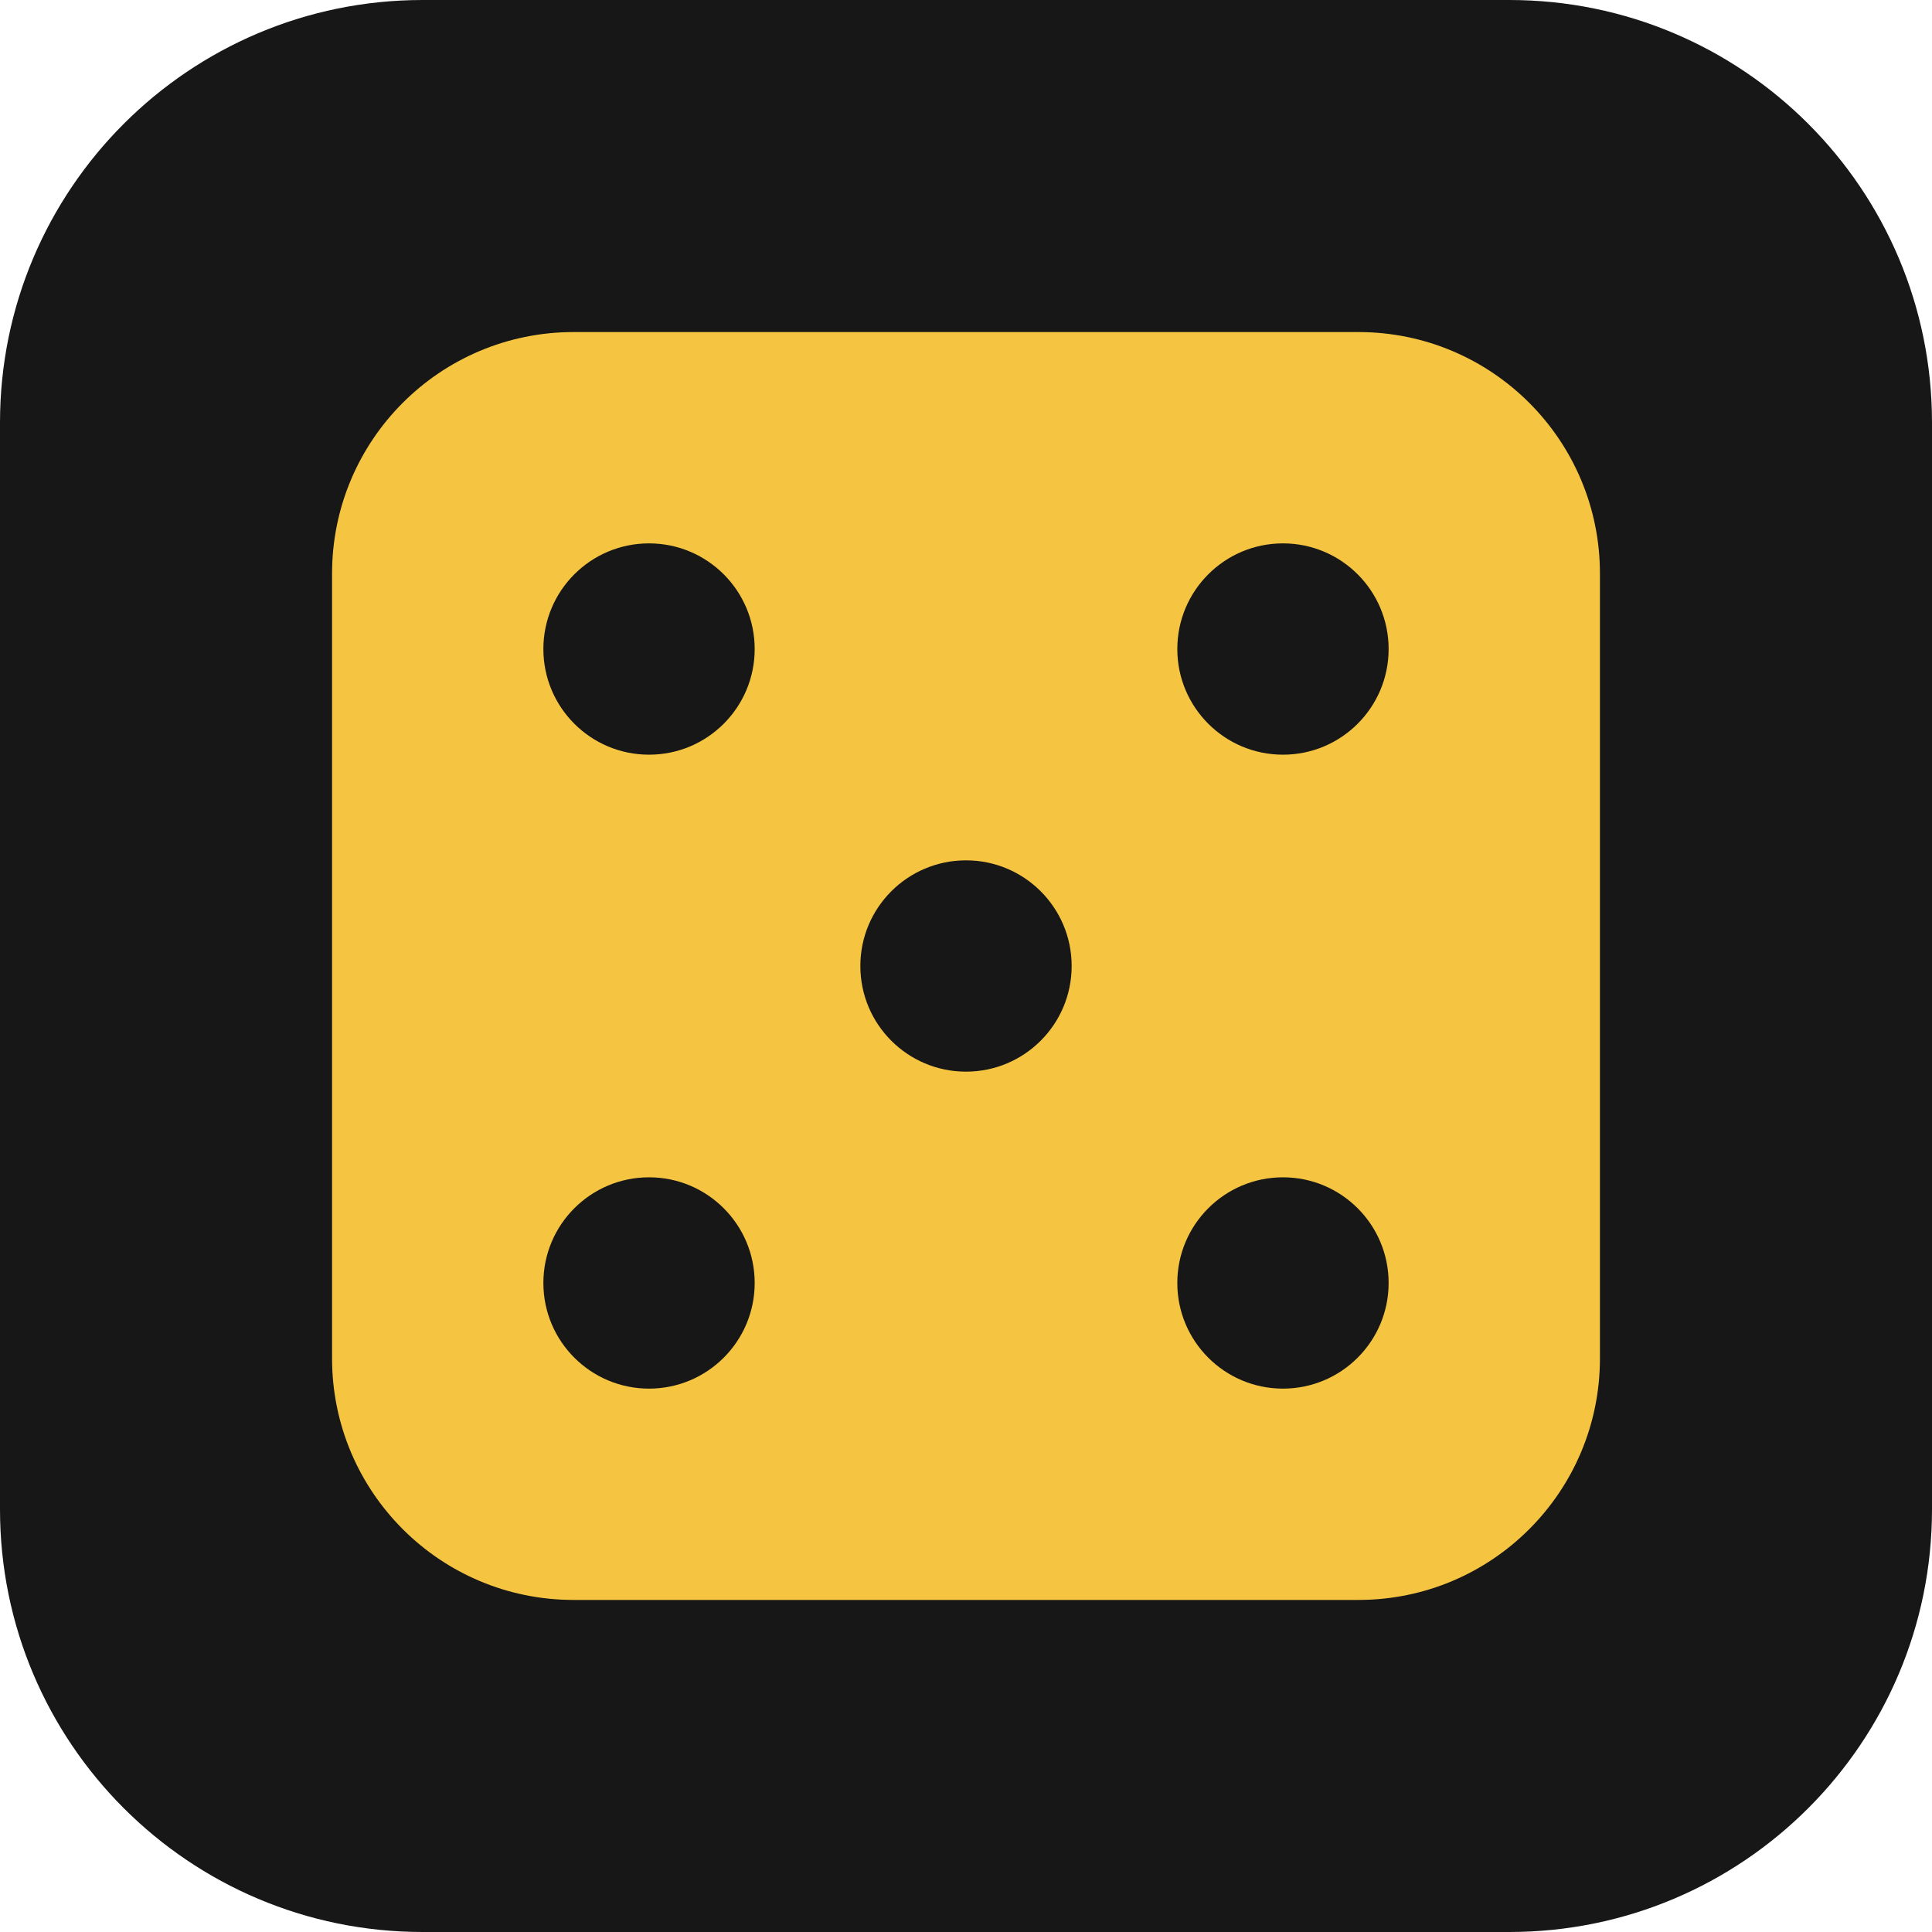
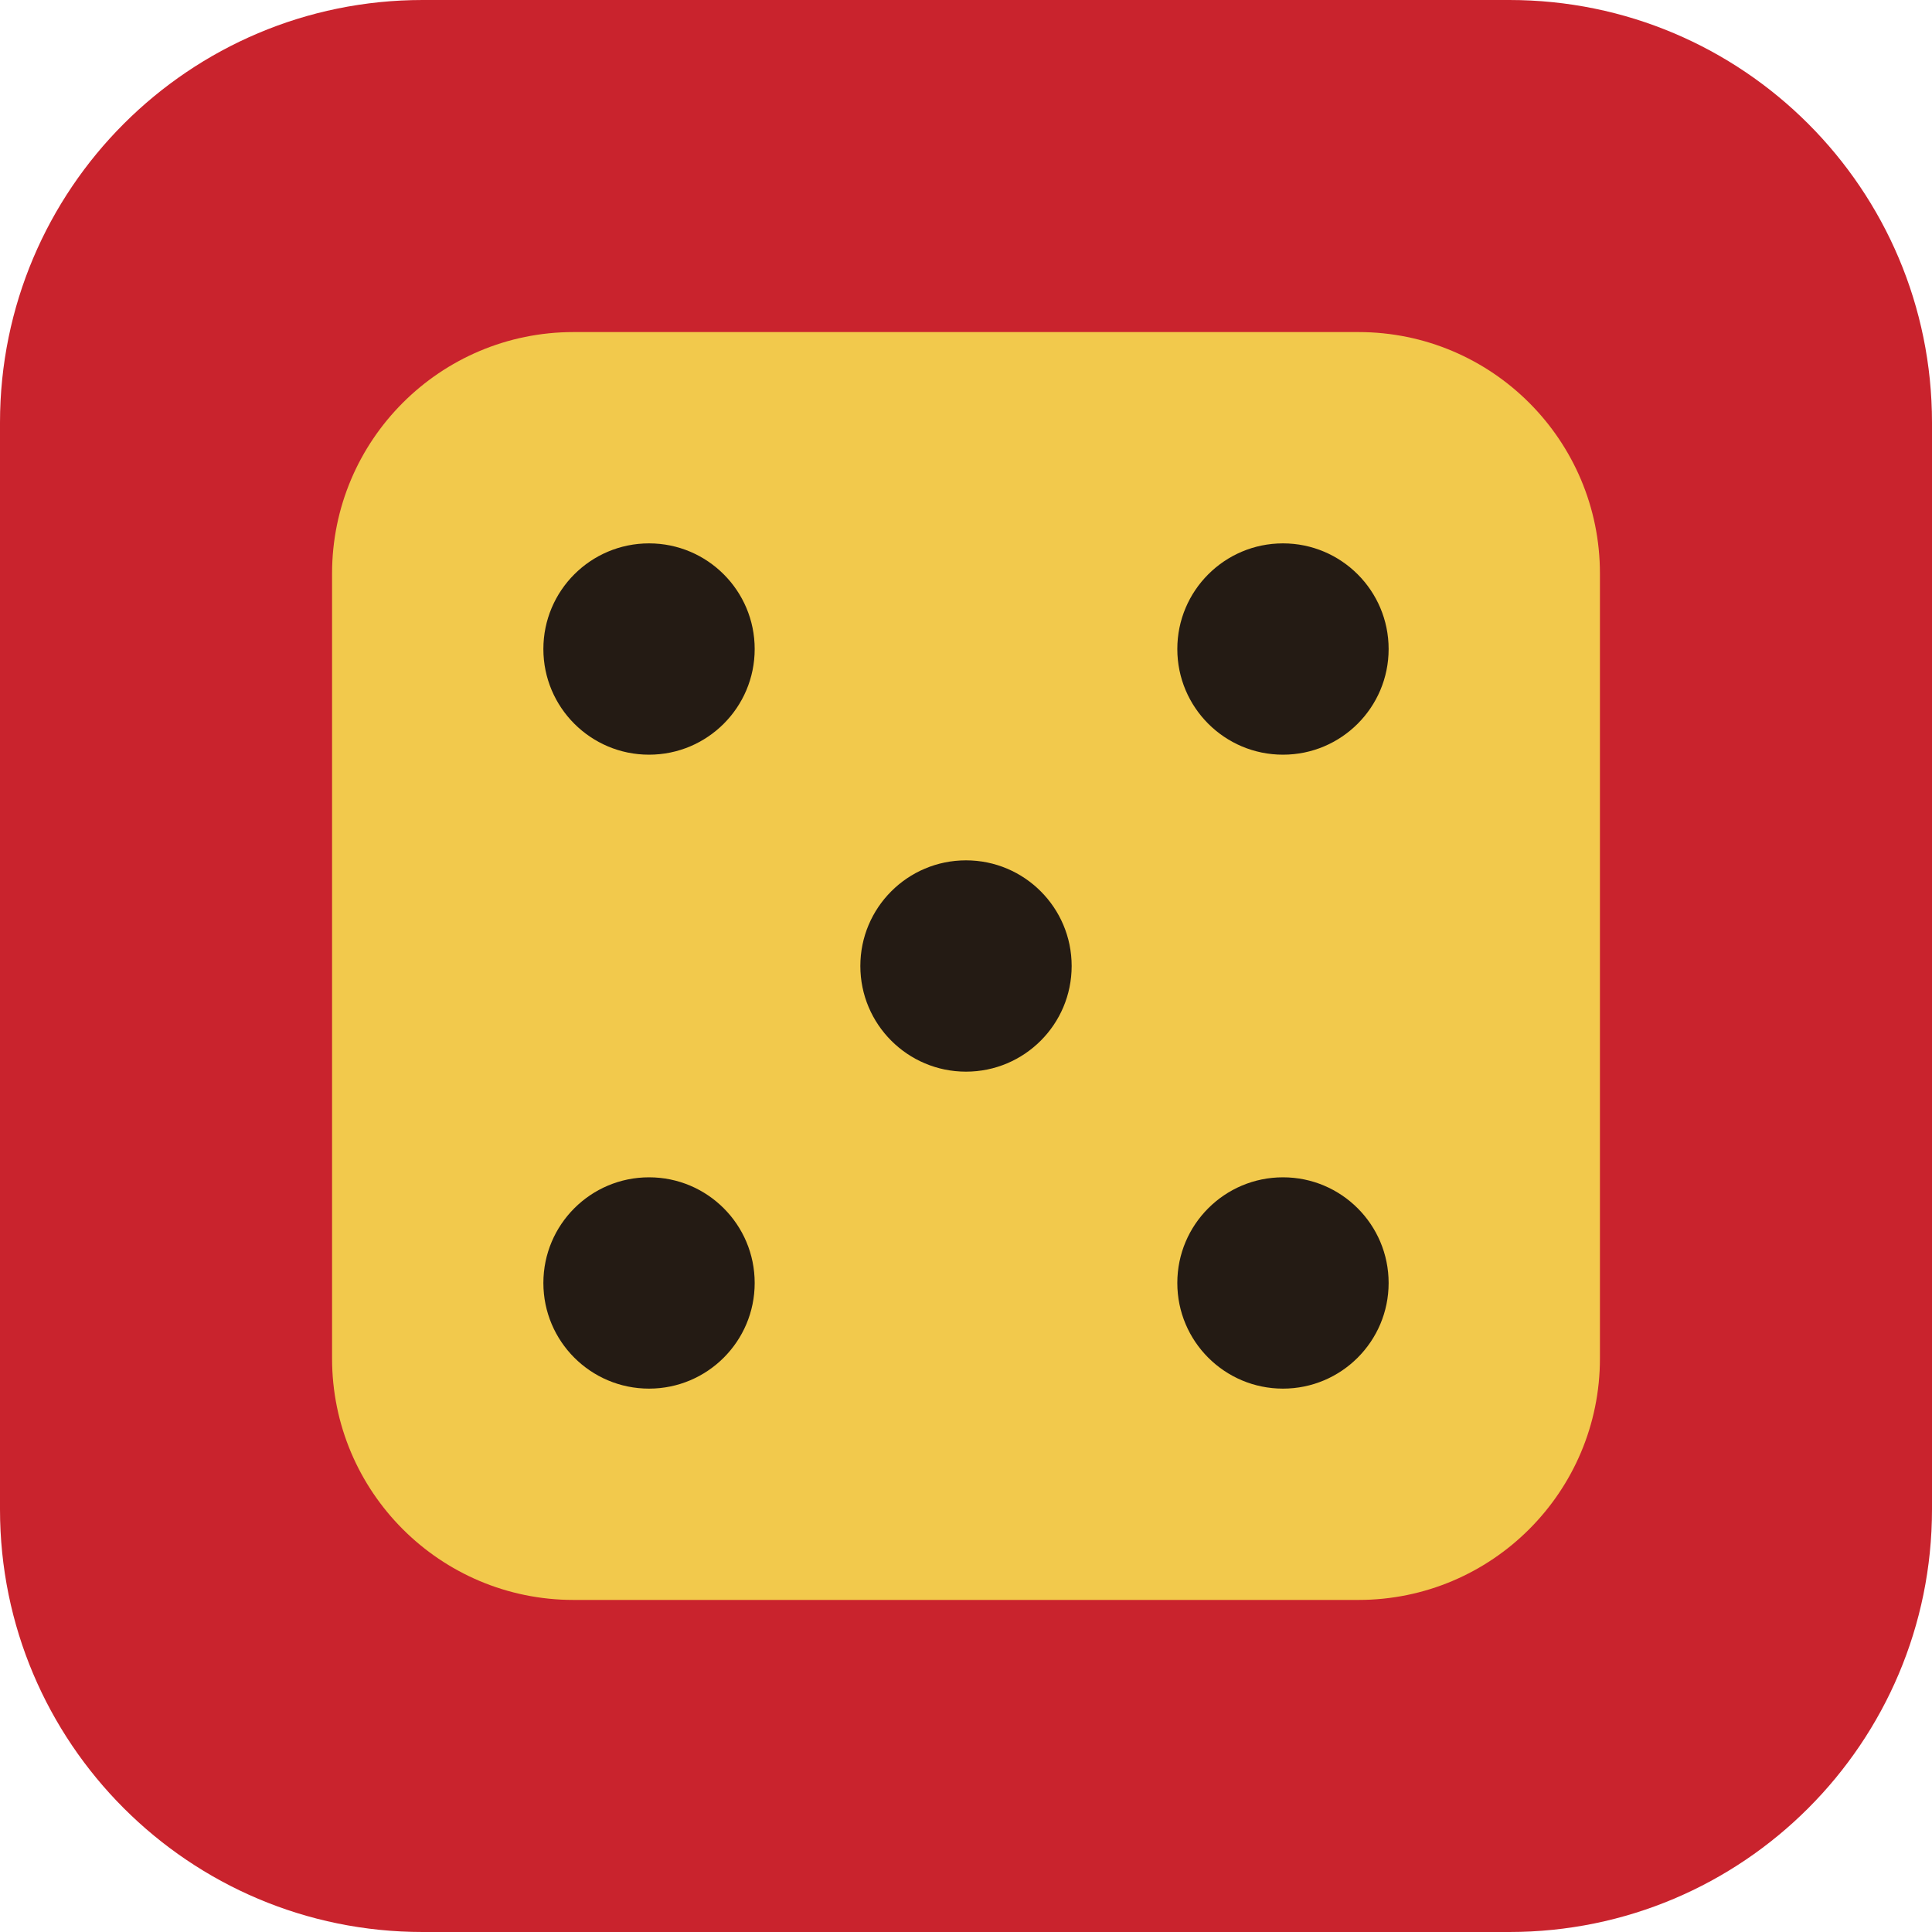
<svg xmlns="http://www.w3.org/2000/svg" viewBox="0 0 128 128">
-   <rect width="128" height="128" rx="28" fill="#171717" />
-   <rect x="22" y="22" width="84" height="84" rx="16" fill="#f5c542" />
-   <circle cx="43" cy="43" r="7" fill="#171717" />
-   <circle cx="85" cy="43" r="7" fill="#171717" />
-   <circle cx="64" cy="64" r="7" fill="#171717" />
-   <circle cx="43" cy="85" r="7" fill="#171717" />
-   <circle cx="85" cy="85" r="7" fill="#171717" />
+   <rect width="128" height="128" rx="28" fill="#c9232d" />
+   <rect x="22" y="22" width="84" height="84" rx="16" fill="#f2c94c" />
+   <circle cx="43" cy="43" r="7" fill="#241b14" />
+   <circle cx="85" cy="43" r="7" fill="#241b14" />
+   <circle cx="64" cy="64" r="7" fill="#241b14" />
+   <circle cx="43" cy="85" r="7" fill="#241b14" />
+   <circle cx="85" cy="85" r="7" fill="#241b14" />
</svg>
